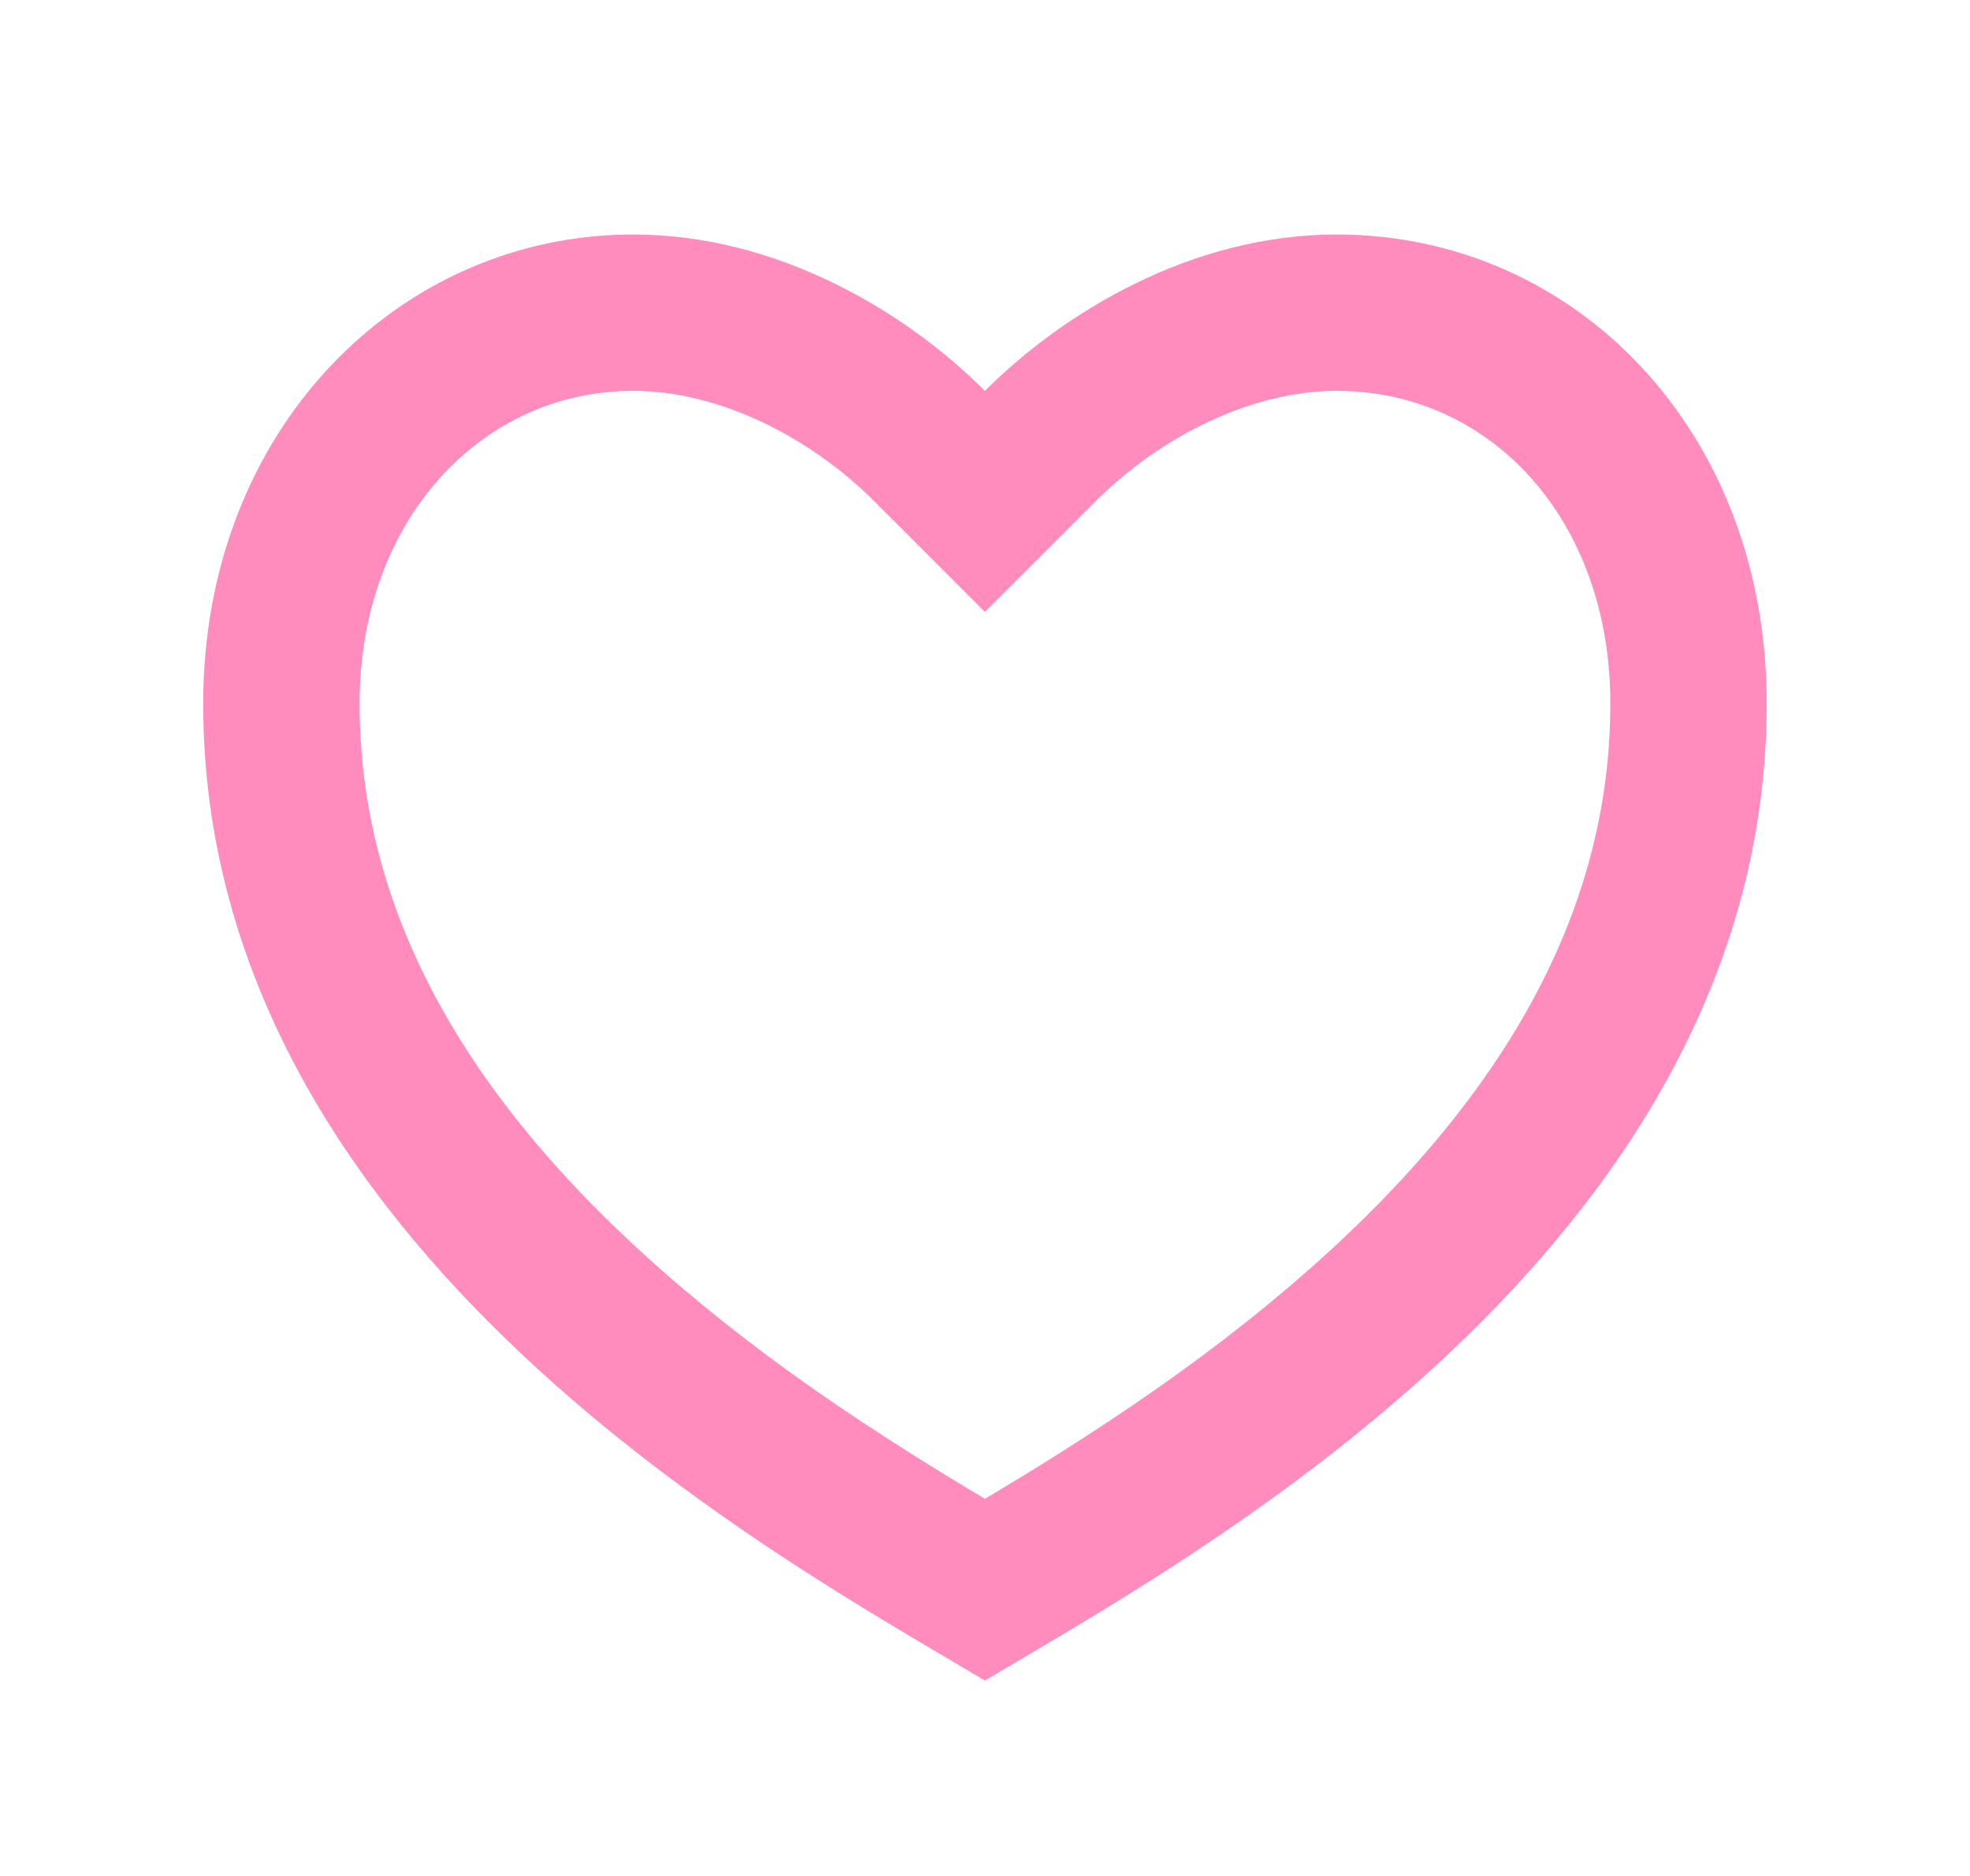
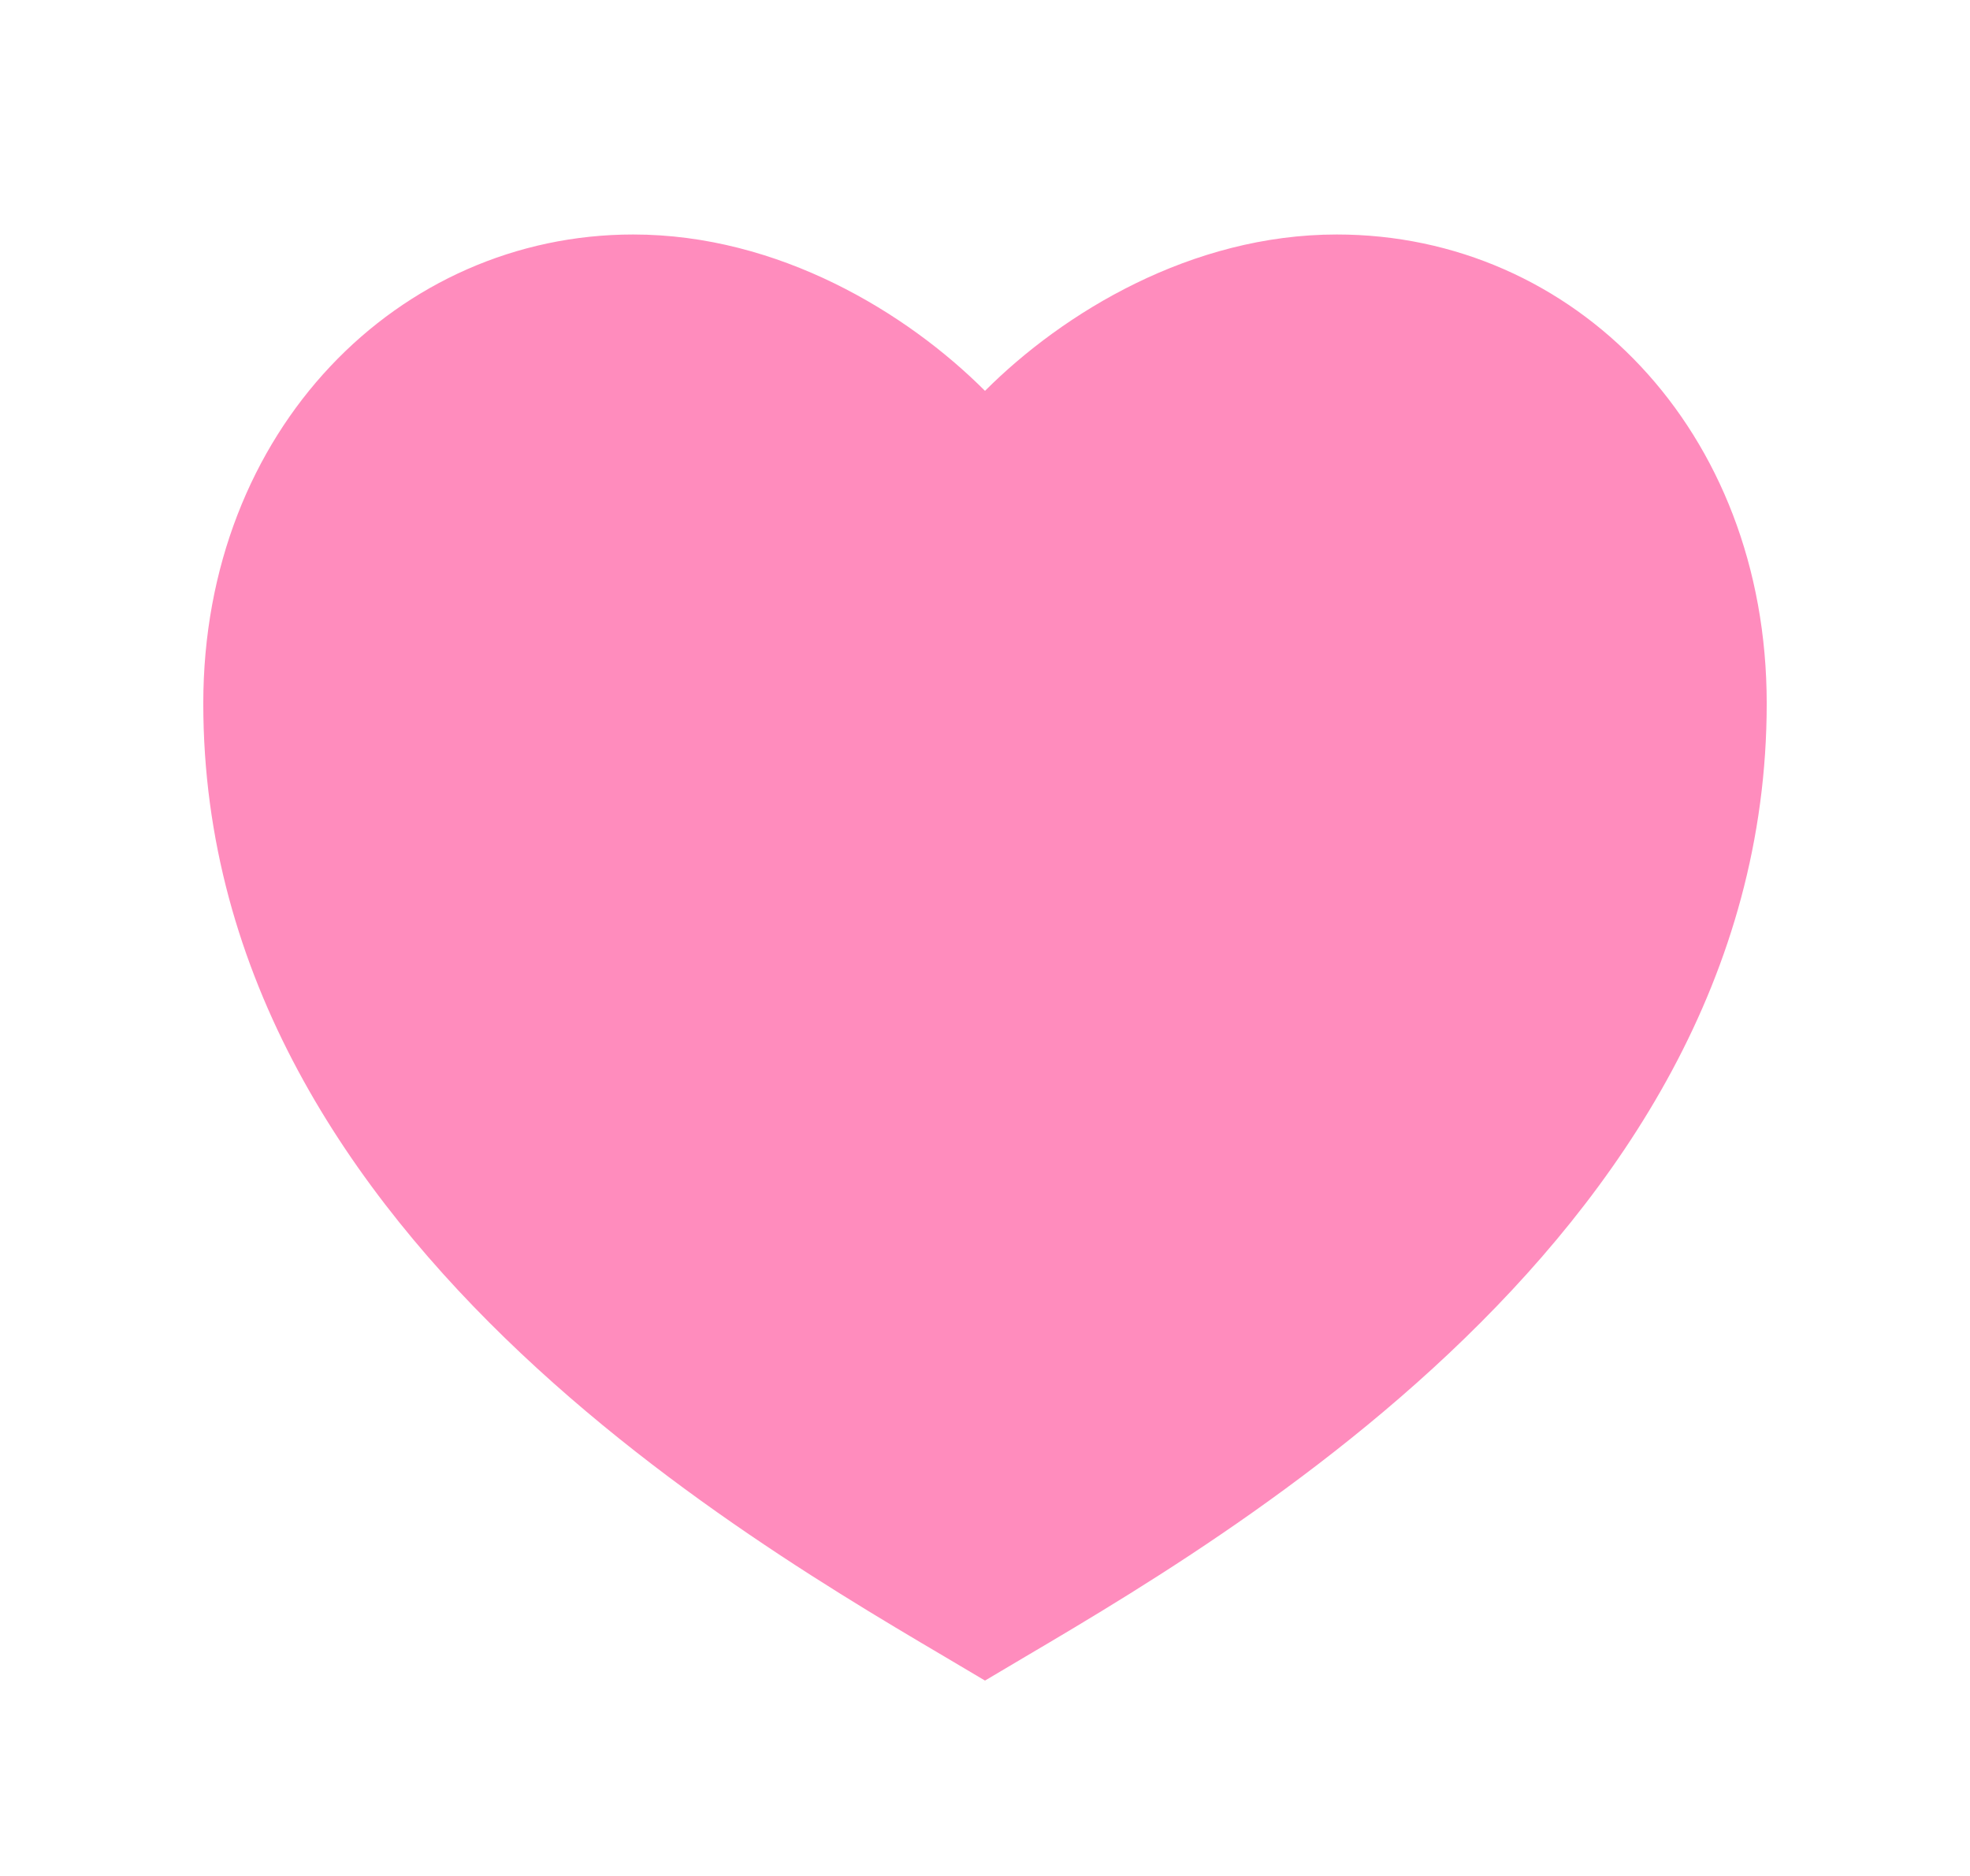
<svg xmlns="http://www.w3.org/2000/svg" width="21" height="20" viewBox="0 0 21 20" fill="none">
-   <path d="M14.249 2.5C16.781 2.5 18.833 4.583 18.833 7.5C18.833 13.333 12.583 16.667 10.499 17.917C8.416 16.667 2.166 13.333 2.166 7.5C2.166 4.583 4.249 2.5 6.749 2.5C8.299 2.5 9.666 3.333 10.499 4.167C11.333 3.333 12.699 2.5 14.249 2.5ZM11.278 15.503C12.012 15.04 12.674 14.58 13.295 14.086C15.777 12.111 17.166 9.953 17.166 7.5C17.166 5.534 15.885 4.167 14.249 4.167C13.353 4.167 12.382 4.641 11.678 5.345L10.499 6.524L9.321 5.345C8.617 4.641 7.646 4.167 6.749 4.167C5.132 4.167 3.833 5.547 3.833 7.5C3.833 9.953 5.221 12.111 7.704 14.086C8.324 14.58 8.986 15.04 9.721 15.503C9.97 15.66 10.217 15.811 10.499 15.979C10.782 15.811 11.029 15.66 11.278 15.503Z" fill="#FF8CBD" />
+   <path d="M14.25 2.5C16.781 2.5 18.833 4.583 18.833 7.5C18.833 13.333 12.583 16.667 10.5 17.917C8.417 16.667 2.167 13.333 2.167 7.5C2.167 4.583 4.25 2.5 6.75 2.5C8.3 2.5 9.667 3.333 10.5 4.167C11.333 3.333 12.7 2.5 14.25 2.5Z" fill="#FF8CBD" />
</svg>
